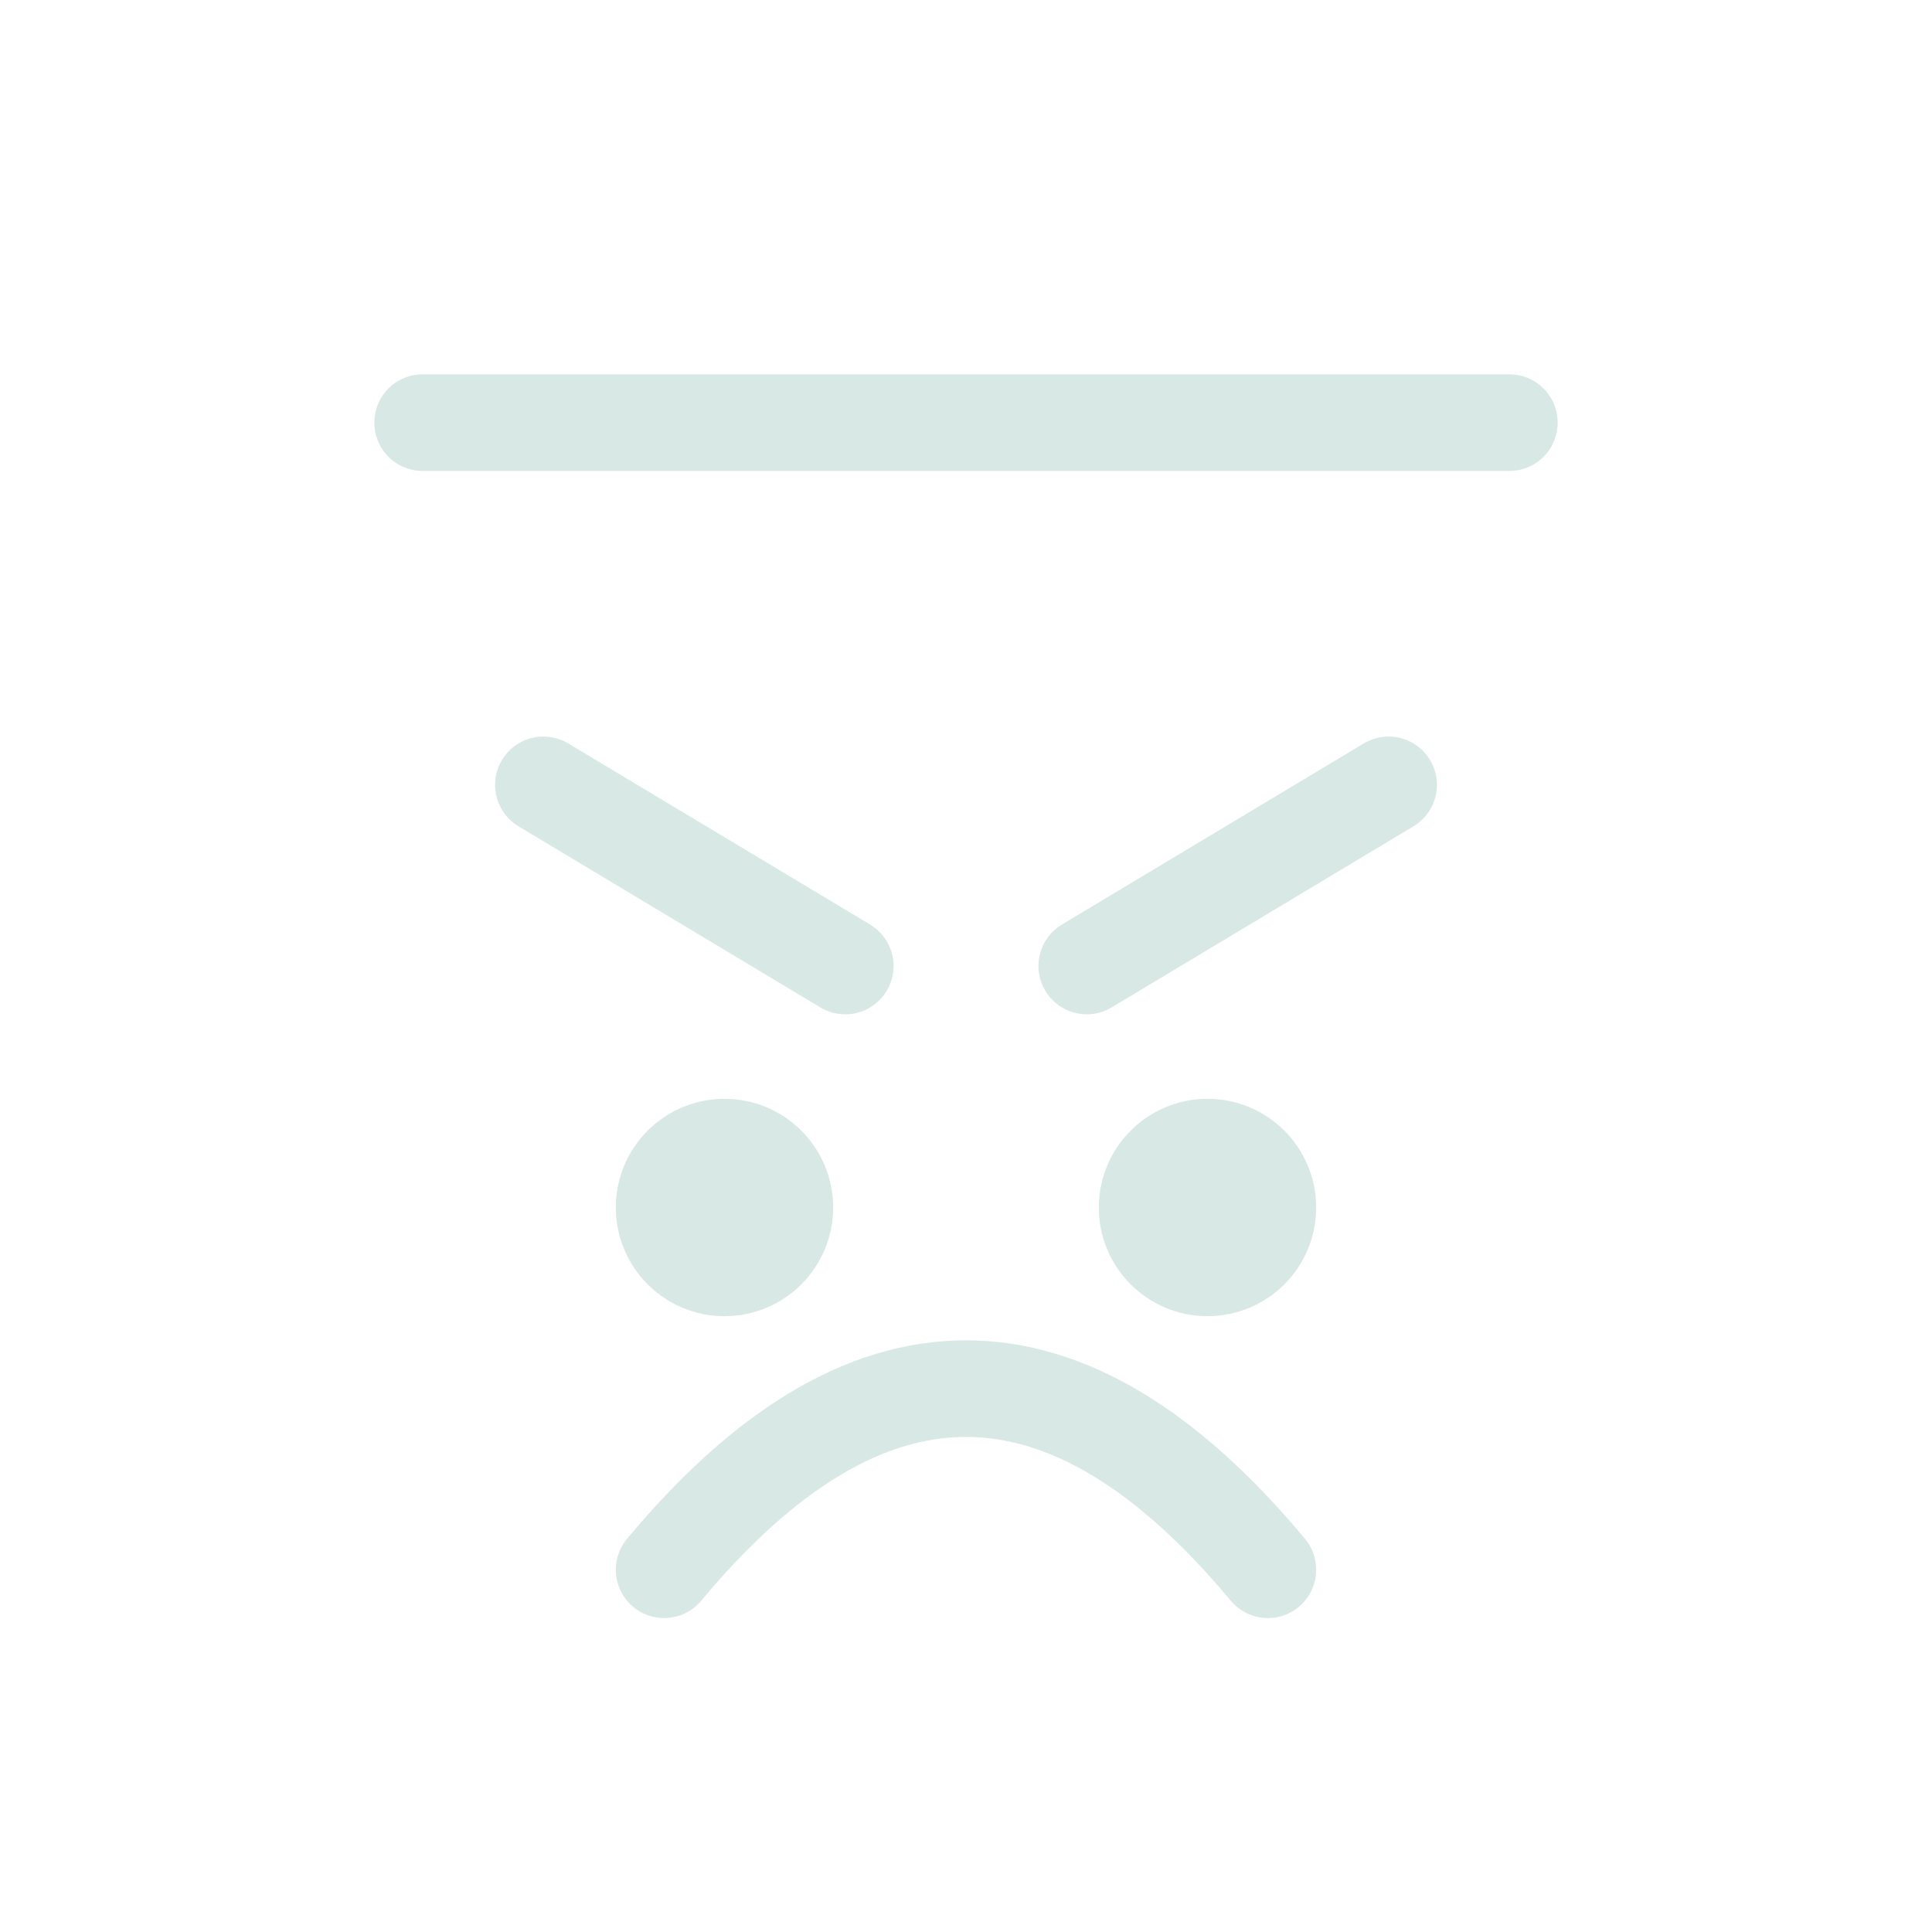
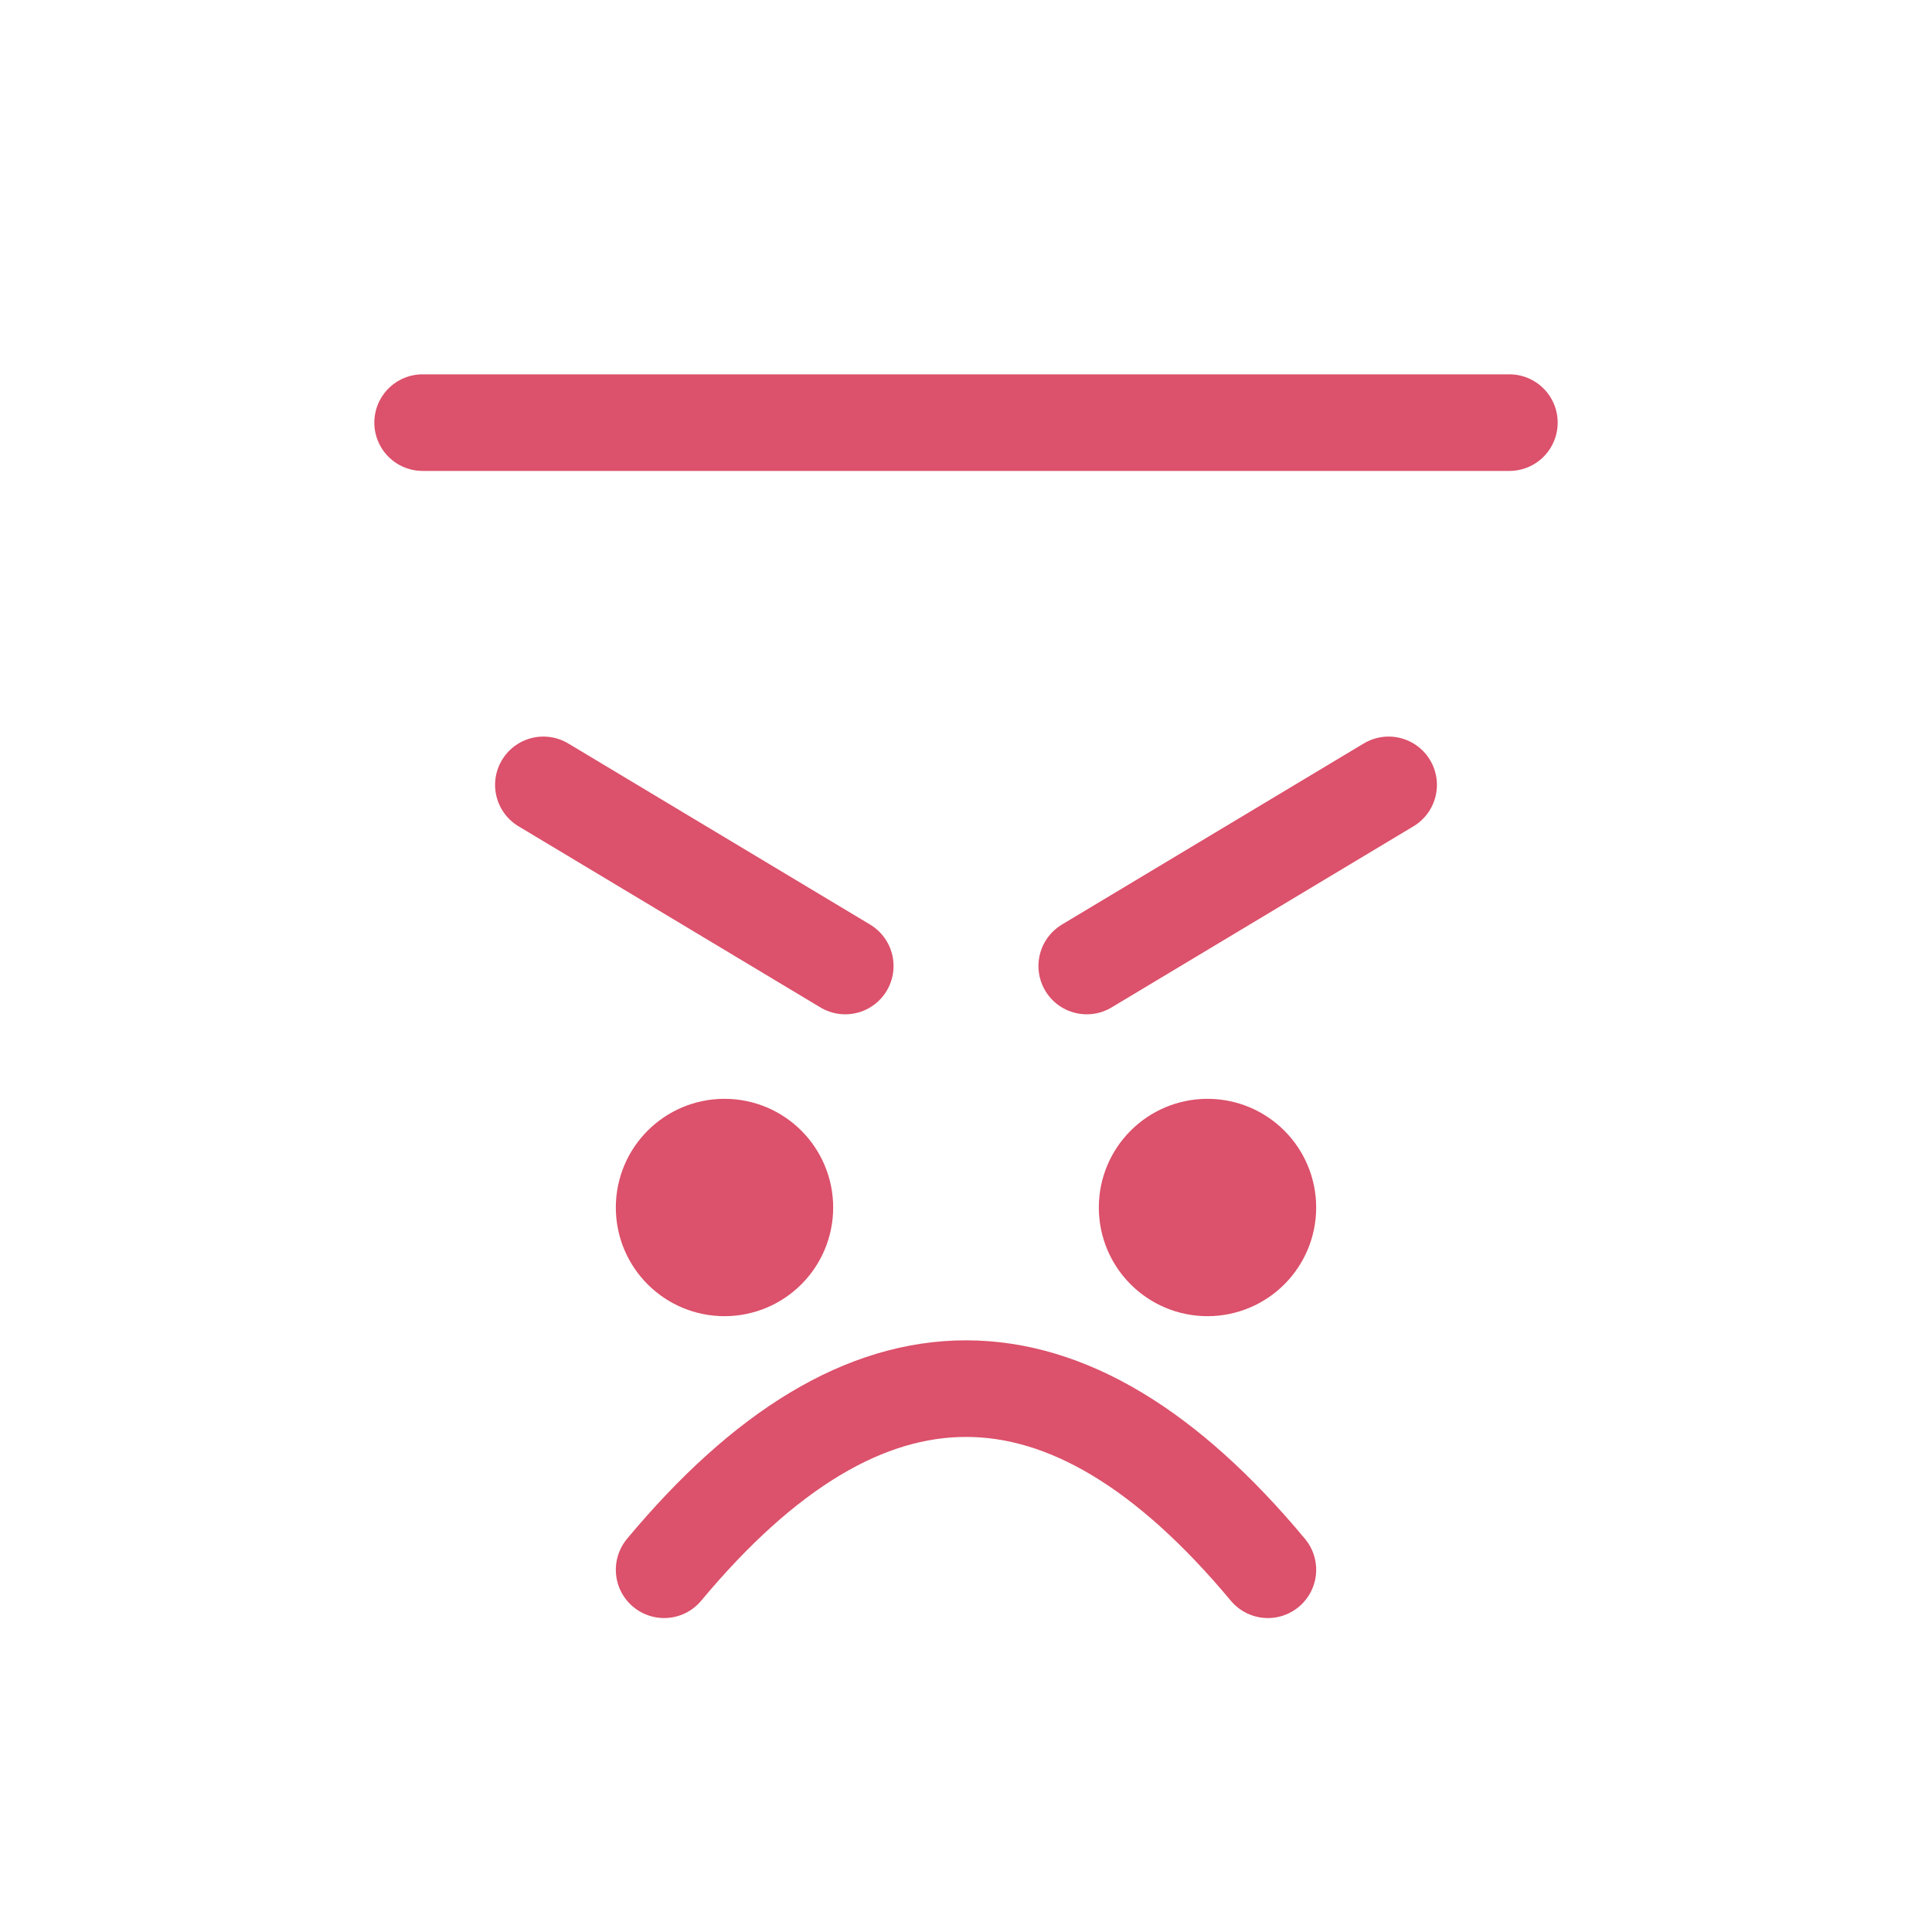
<svg xmlns="http://www.w3.org/2000/svg" class="symbol-icon skin-classic symbol-angry" viewBox="0 0 32 32" aria-hidden="true">
-   <g fill="none" stroke="#d8e8e4" stroke-width="1.6" stroke-linecap="round" stroke-linejoin="round" transform="rotate(0 16 16)">
+   <g fill="none" stroke="#dc516b" stroke-width="1.6" stroke-linecap="round" stroke-linejoin="round" transform="rotate(0 16 16)">
    <path d="M7 7h18M9 13l5 3m9-3-5 3M11 26q5-6 10 0" />
-     <circle cx="12" cy="20" r="1" fill="#d8e8e4" />
-     <circle cx="20" cy="20" r="1" fill="#d8e8e4" />
+     <circle cx="12" cy="20" r="1" fill="#dc516b" />
+     <circle cx="20" cy="20" r="1" fill="#dc516b" />
  </g>
</svg>
